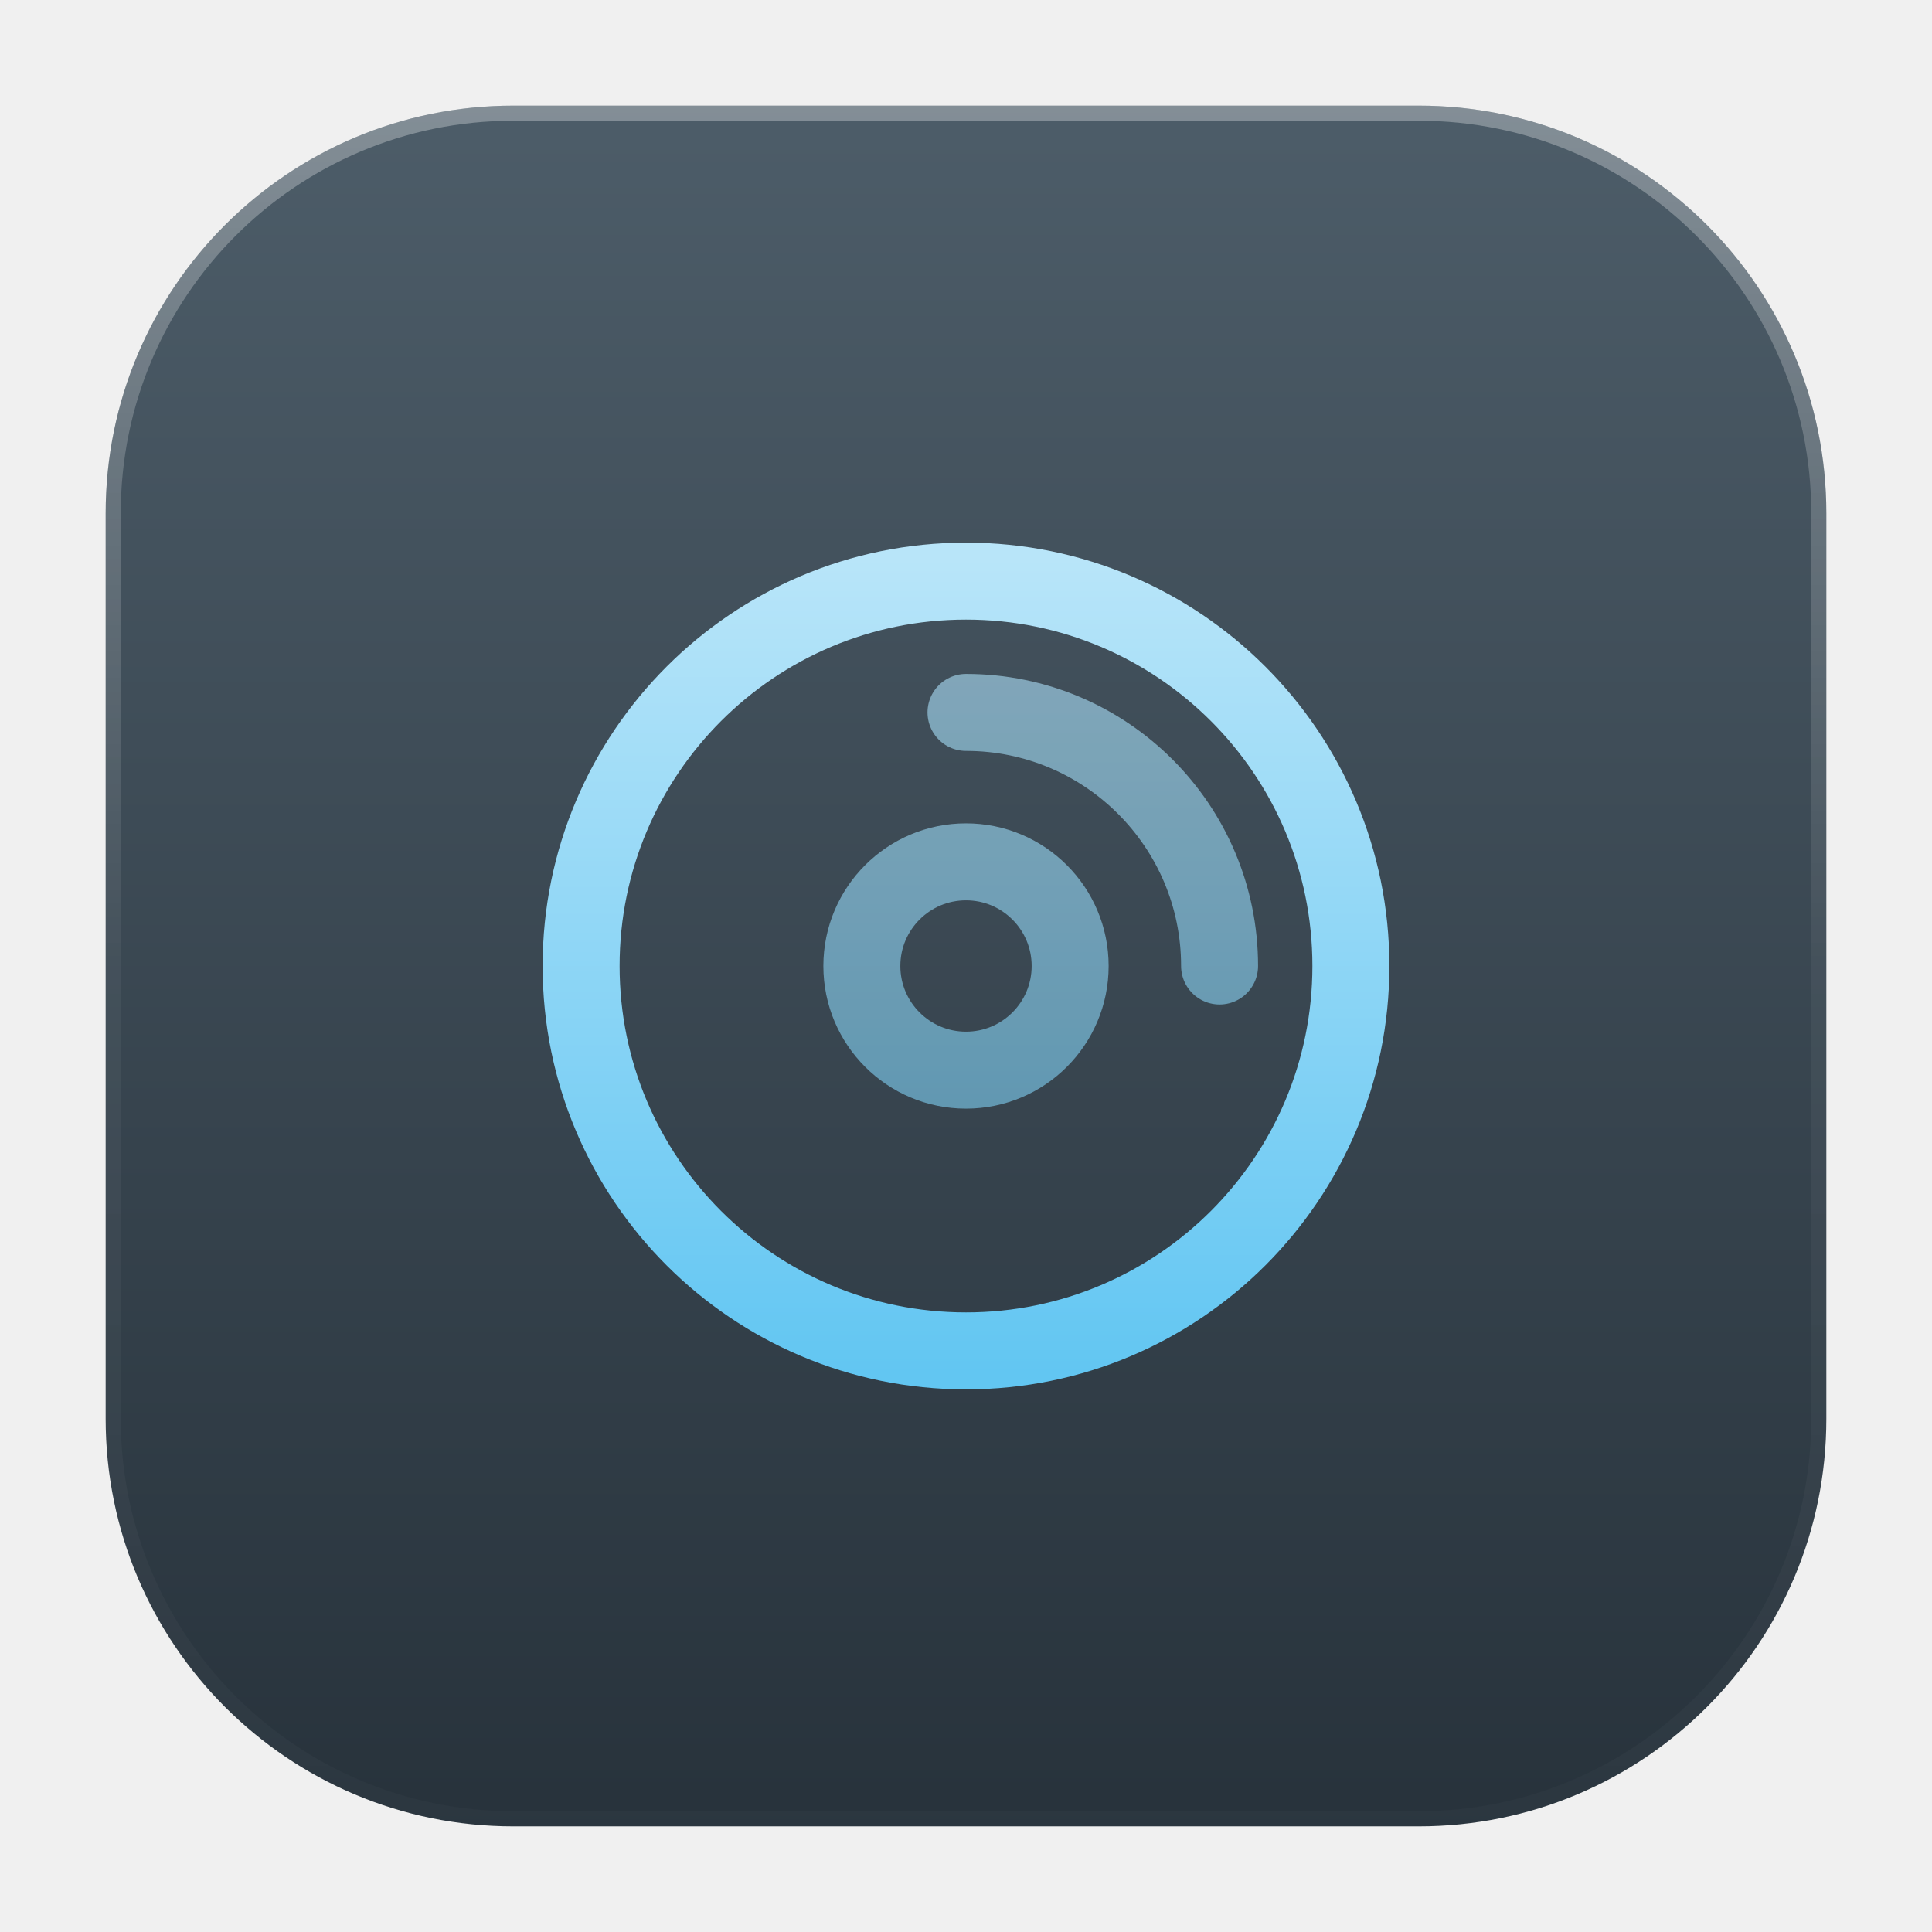
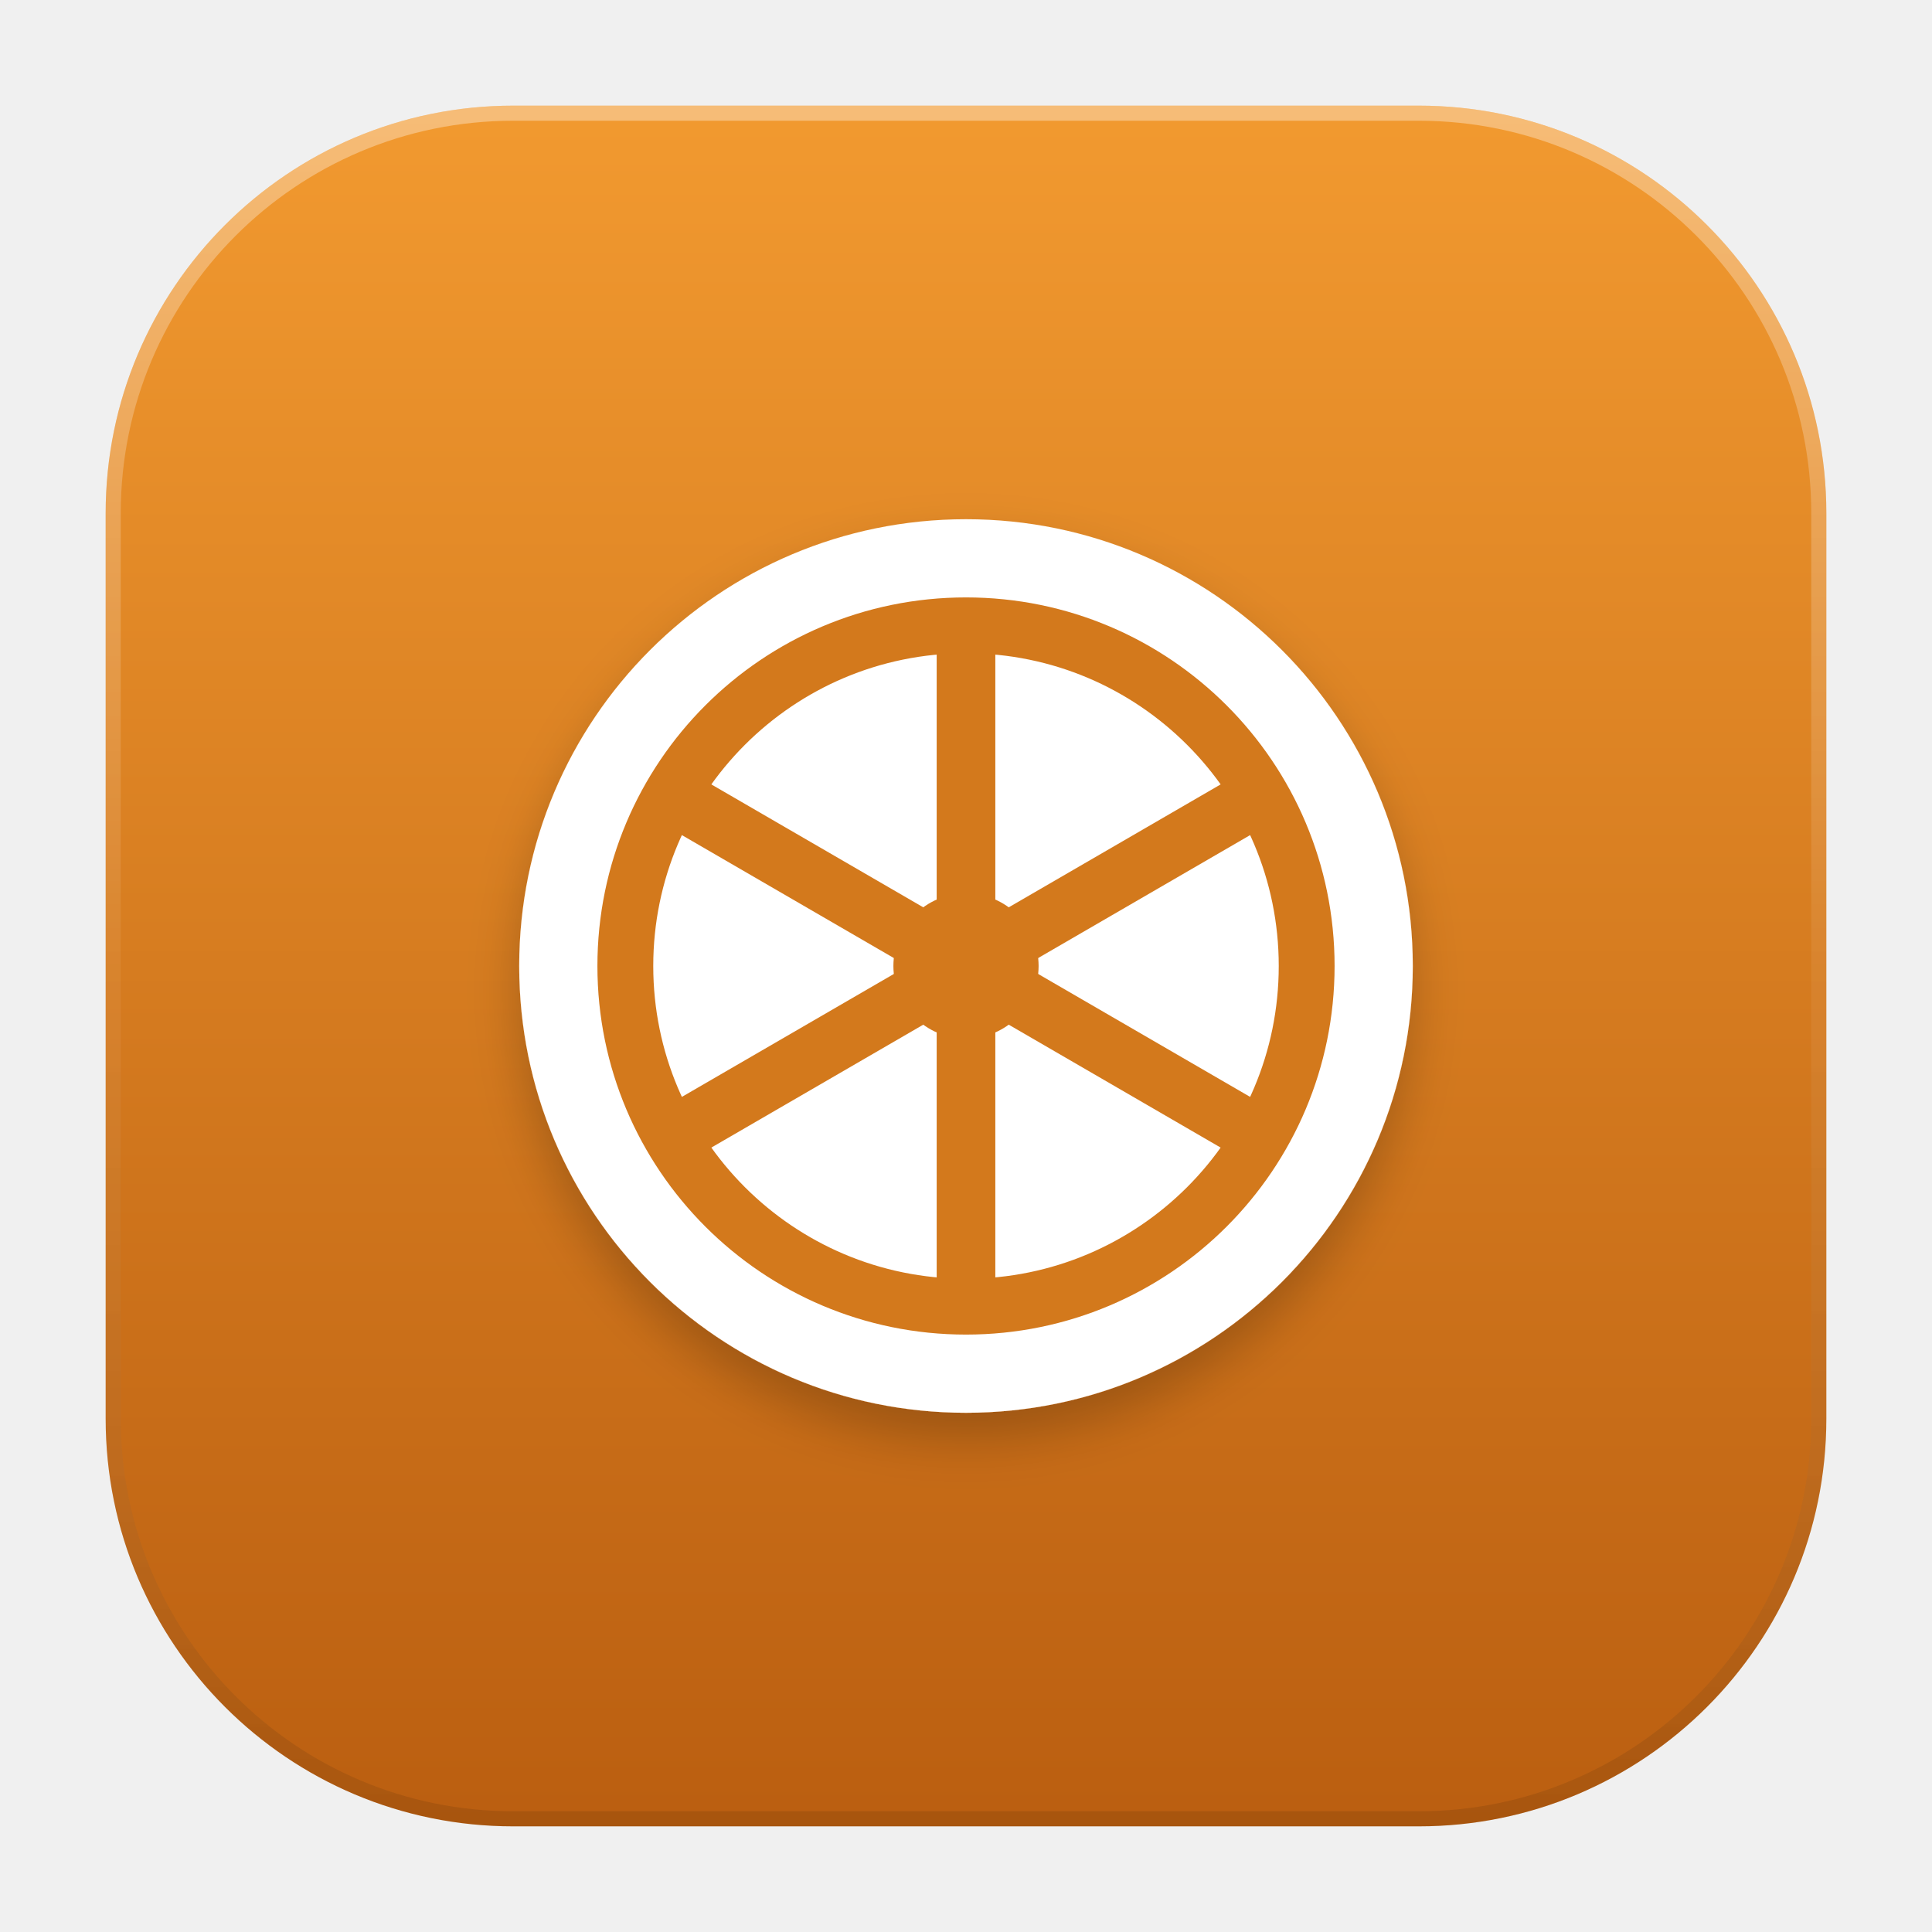
<svg xmlns="http://www.w3.org/2000/svg" viewBox="0 0 128 128" width="128" height="128">
  <defs>
    <linearGradient id="t" x1="0" y1="0" x2="0" y2="1">
-       <stop offset="0" stop-color="#4d5d69" />
-       <stop offset="1" stop-color="#27323b" />
+       <stop offset="0" stop-color="#f29a30" />
+       <stop offset="1" stop-color="#ba5e10" />
    </linearGradient>
    <linearGradient id="r" x1="0" y1="0" x2="0" y2="1">
-       <stop offset="0" stop-color="#fff" stop-opacity="0.30" />
-       <stop offset="0.5" stop-color="#fff" stop-opacity="0.05" />
-       <stop offset="1" stop-color="#fff" stop-opacity="0.02" />
+       <stop offset="0" stop-color="#fff" stop-opacity="0.34" />
+       <stop offset="0.5" stop-color="#fff" stop-opacity="0.06" />
+       <stop offset="1" stop-color="#000" stop-opacity="0.10" />
    </linearGradient>
-     <linearGradient id="i" gradientUnits="userSpaceOnUse" x1="0" y1="3" x2="0" y2="21">
-       <stop offset="0" stop-color="#b8e5f9" />
-       <stop offset="1" stop-color="#62c6f2" />
-     </linearGradient>
+     <filter id="s" x="-20%" y="-20%" width="140%" height="150%">
+       <feDropShadow dx="0" dy="0.450" stdDeviation="0.450" flood-color="#000" flood-opacity="0.22" />
+     </filter>
  </defs>
  <rect x="7" y="7" width="114" height="114" rx="27" fill="url(#t)" />
  <rect x="7.500" y="7.500" width="113" height="113" rx="26.500" fill="none" stroke="url(#r)" />
-   <g transform="translate(28 28) scale(3)" fill="none" stroke="url(#i)" stroke-width="1.700" stroke-linecap="round" stroke-linejoin="round">
-     <path d="M3.5 12a8.5 8.5 0 1 0 17.0 0a8.5 8.5 0 1 0 -17.0 0z" opacity="1" />
-     <path d="M9.7 12a2.3 2.3 0 1 0 4.6 0a2.3 2.3 0 1 0 -4.6 0z M12 6.400a5.600 5.600 0 0 1 5.600 5.600" opacity="0.6" />
+   <g transform="translate(19.600 19.600) scale(3.700)" filter="url(#s)">
+     <path d="M4 12a8 8 0 1 0 16 0a8 8 0 1 0 -16 0z" fill="#fff" opacity="1" />
+     <path d="M5.9 12a6.1 6.1 0 1 0 12.2 0a6.1 6.1 0 1 0 -12.2 0z" fill="none" stroke="#d3791e" stroke-width="1" stroke-linecap="round" stroke-linejoin="round" opacity="1" />
+     <path d="M12 6.200v11.600 M7 9.100l10 5.800 M7 14.900l10-5.800" fill="none" stroke="#d3791e" stroke-width="1.05" stroke-linecap="round" stroke-linejoin="round" opacity="1" />
+     <path d="M10.7 12a1.3 1.3 0 1 0 2.6 0a1.3 1.3 0 1 0 -2.6 0z" fill="#d3791e" opacity="1" />
  </g>
</svg>
